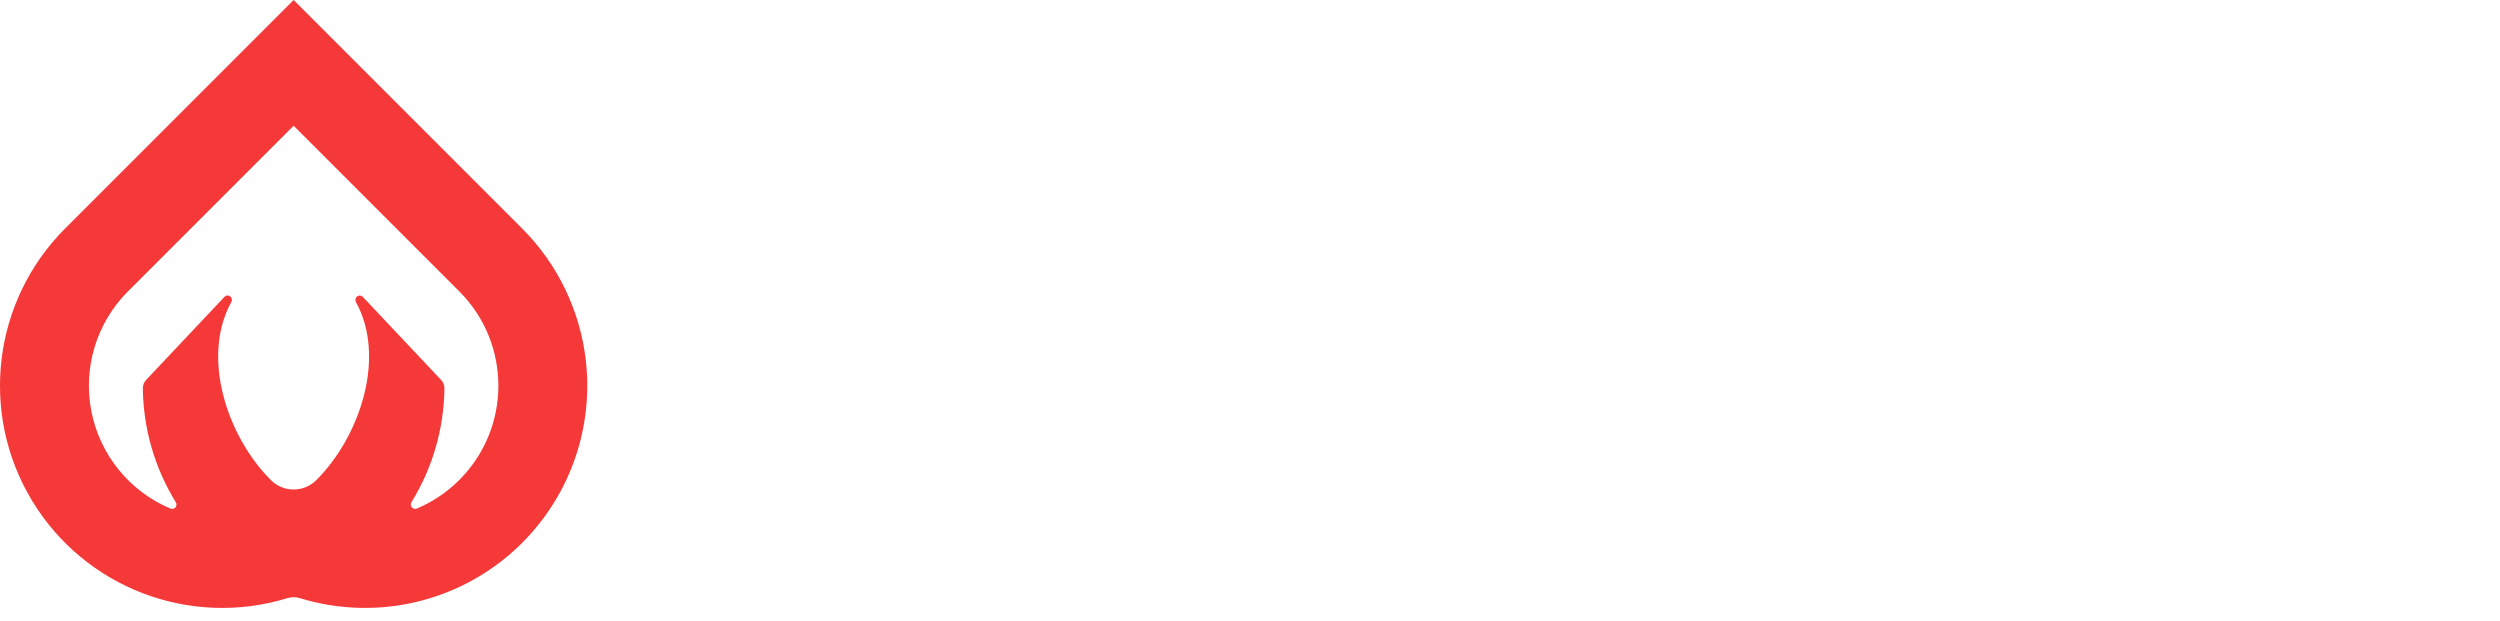
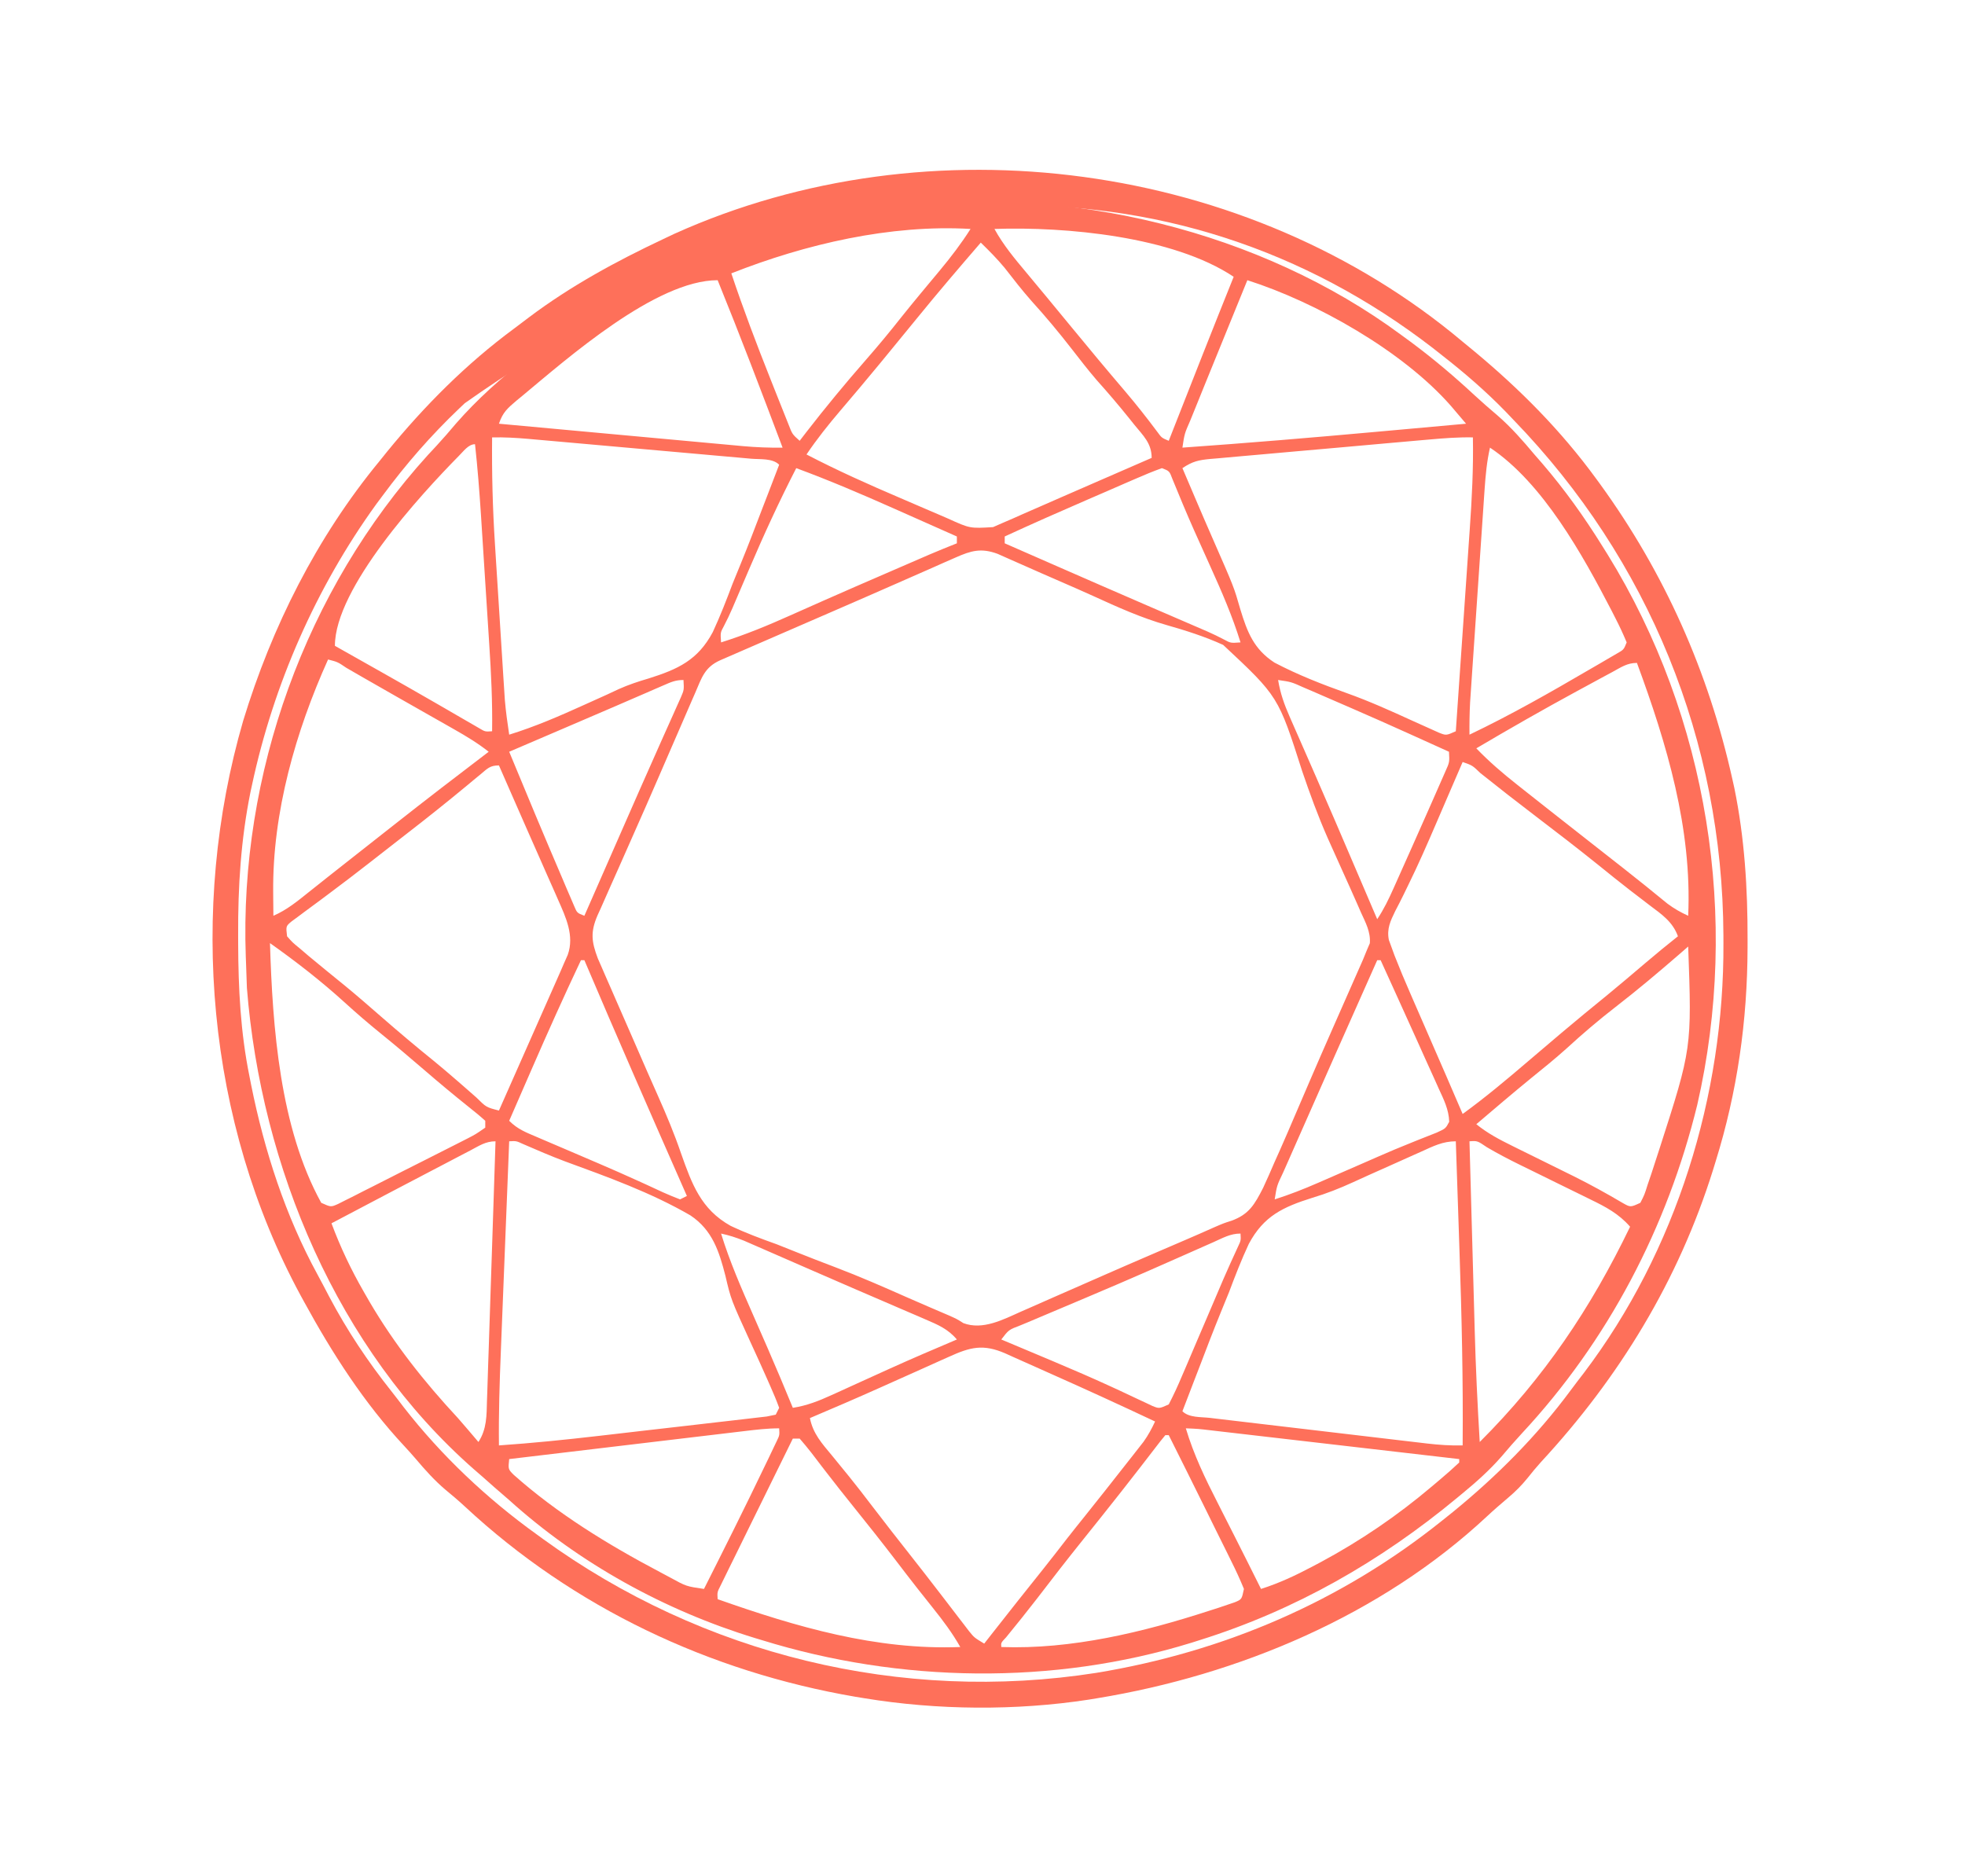
- <svg xmlns="http://www.w3.org/2000/svg" class="h-8 w-auto" width="149" height="37" viewBox="0 0 149 37" fill="none">
-   <path d="M31.147 13.648l-.021-.022a.013.013 0 0 1-.005-.005L17.502 0 3.88 13.62l-.004.006-.023.021a13.245 13.245 0 0 0 13.283 22c.238-.072.492-.072.73 0a13.243 13.243 0 0 0 17.04-14.242 13.246 13.246 0 0 0-3.759-7.757zM8.723 22.63a.714.714 0 0 0-.209.505 13.219 13.219 0 0 0 1.965 6.802.258.258 0 0 1-.317.375 7.947 7.947 0 0 1-2.543-12.938L17.5 7.493l9.882 9.881a7.945 7.945 0 0 1-.007 11.231 7.922 7.922 0 0 1-2.536 1.707.26.26 0 0 1-.318-.375 13.22 13.22 0 0 0 1.966-6.802.713.713 0 0 0-.21-.505l-4.674-4.958a.26.26 0 0 0-.391.326c1.815 3.285.254 8.004-2.35 10.607l-.013.014a1.918 1.918 0 0 1-2.7 0l-.012-.014c-2.604-2.603-4.164-7.322-2.349-10.607a.258.258 0 0 0-.39-.326L8.722 22.63z" fill="#F53838" />
+ <svg xmlns="http://www.w3.org/2000/svg" version="1.1" width="575" height="549">
+   <path d="M0 0 C1.591 1.168 1.591 1.168 3.215 2.359 C9.627 7.143 15.642 12.238 21.504 17.691 C23.709 19.731 25.958 21.685 28.25 23.625 C32.239 27.105 35.608 30.946 39 35 C39.762 35.874 40.524 36.748 41.309 37.648 C47.917 45.339 53.649 53.39 59 62 C59.477 62.764 59.955 63.529 60.446 64.316 C89.831 111.954 99.167 170.752 86.657 225.315 C77.866 261.251 60.538 294.386 35.309 321.504 C33.269 323.709 31.315 325.958 29.375 328.25 C25.885 332.239 22.089 335.635 18 339 C17.219 339.65 17.219 339.65 16.421 340.313 C-6.106 358.992 -30.969 373.219 -59 382 C-59.779 382.247 -60.559 382.494 -61.362 382.748 C-101.794 395.236 -146.699 394.474 -187 382 C-187.675 381.797 -188.351 381.594 -189.047 381.385 C-215.449 373.32 -240.534 359.496 -261 341 C-262.394 339.79 -263.79 338.581 -265.188 337.375 C-266.459 336.251 -267.73 335.126 -269 334 C-269.789 333.316 -270.578 332.631 -271.391 331.926 C-311.351 296.808 -333.594 243.418 -337.75 191.125 C-337.856 188.751 -337.938 186.376 -338 184 C-338.026 183.325 -338.052 182.649 -338.078 181.954 C-339.999 128.635 -320.653 74.704 -284.812 35.188 C-283.982 34.295 -283.152 33.403 -282.297 32.484 C-280.32 30.347 -278.434 28.166 -276.562 25.938 C-264.185 11.817 -248.175 0.36 -232 -9 C-230.929 -9.654 -229.858 -10.307 -228.754 -10.98 C-204.821 -25.285 -177.5 -33.27 -150 -37 C-148.983 -37.151 -148.983 -37.151 -147.945 -37.306 C-97.411 -44.039 -41.061 -30.362 0 0 Z M-196 -18 C-192.516 -7.579 -188.625 2.674 -184.567 12.883 C-184.022 14.253 -183.479 15.624 -182.938 16.995 C-182.168 18.945 -181.39 20.893 -180.609 22.84 C-179.928 24.547 -179.928 24.547 -179.233 26.289 C-178.156 29.078 -178.156 29.078 -176 31 C-175.357 30.163 -174.714 29.327 -174.051 28.465 C-168.446 21.228 -162.655 14.211 -156.626 7.323 C-153.051 3.233 -149.597 -0.924 -146.238 -5.195 C-144.363 -7.545 -142.463 -9.866 -140.543 -12.18 C-139.92 -12.931 -139.296 -13.683 -138.654 -14.458 C-137.412 -15.953 -136.168 -17.446 -134.922 -18.937 C-131.693 -22.829 -128.712 -26.73 -126 -31 C-149.442 -32.361 -174.298 -26.571 -196 -18 Z M-119 -31 C-116.418 -26.291 -113.118 -22.35 -109.688 -18.25 C-108.424 -16.729 -107.161 -15.208 -105.898 -13.688 C-105.252 -12.911 -104.606 -12.135 -103.94 -11.336 C-101.472 -8.365 -99.022 -5.379 -96.572 -2.394 C-91.34 3.981 -86.064 10.312 -80.71 16.584 C-77.45 20.42 -74.351 24.356 -71.34 28.391 C-70.074 30.13 -70.074 30.13 -68 31 C-67.709 30.257 -67.417 29.513 -67.117 28.747 C-61.131 13.477 -55.119 -1.782 -49 -17 C-66.779 -28.853 -98.202 -31.709 -119 -31 Z M-123 -27 C-129.26 -19.744 -135.486 -12.471 -141.531 -5.035 C-144.633 -1.221 -147.752 2.578 -150.875 6.375 C-151.473 7.102 -152.071 7.83 -152.687 8.579 C-156.437 13.131 -160.232 17.64 -164.062 22.125 C-167.604 26.275 -170.948 30.474 -174 35 C-164.978 39.695 -155.764 43.815 -146.416 47.806 C-144.039 48.822 -141.667 49.847 -139.295 50.873 C-137.771 51.527 -136.247 52.18 -134.723 52.832 C-134.021 53.136 -133.318 53.44 -132.595 53.754 C-126.175 56.668 -126.175 56.668 -119.411 56.262 C-118.494 55.86 -117.577 55.458 -116.633 55.043 C-115.072 54.37 -115.072 54.37 -113.48 53.683 C-112.373 53.189 -111.266 52.696 -110.125 52.188 C-108.986 51.692 -107.846 51.197 -106.672 50.686 C-104.299 49.653 -101.929 48.614 -99.561 47.569 C-96.103 46.046 -92.639 44.539 -89.172 43.039 C-83.776 40.704 -78.386 38.357 -73 36 C-73 31.715 -75.473 29.496 -78.062 26.312 C-78.569 25.679 -79.076 25.045 -79.598 24.393 C-82.676 20.564 -85.849 16.841 -89.129 13.184 C-91.667 10.221 -94.045 7.143 -96.438 4.062 C-100.166 -0.733 -104.003 -5.35 -108.094 -9.844 C-110.884 -13 -113.461 -16.314 -116.043 -19.641 C-118.216 -22.26 -120.563 -24.626 -123 -27 Z M-257.125 17.812 C-257.694 18.281 -258.264 18.749 -258.85 19.232 C-261.468 21.447 -262.895 22.684 -264 26 C-254.064 26.916 -244.128 27.829 -234.192 28.738 C-229.578 29.16 -224.964 29.584 -220.351 30.009 C-215.896 30.42 -211.442 30.828 -206.987 31.235 C-205.29 31.39 -203.592 31.546 -201.894 31.704 C-199.513 31.924 -197.131 32.141 -194.75 32.357 C-194.051 32.423 -193.353 32.488 -192.633 32.556 C-188.742 32.905 -184.906 33.062 -181 33 C-187.174 16.601 -193.404 0.235 -200 -16 C-218.07 -16 -243.926 6.844 -257.125 17.812 Z M-45 -16 C-48.675 -7.003 -52.341 1.997 -56 11 C-56.431 12.059 -56.862 13.118 -57.306 14.209 C-58.437 16.992 -59.563 19.777 -60.688 22.562 C-61.026 23.394 -61.364 24.225 -61.713 25.081 C-63.391 28.918 -63.391 28.918 -64 33 C-45.084 31.663 -26.198 30.088 -7.312 28.375 C-4.738 28.143 -2.163 27.911 0.412 27.68 C6.608 27.122 12.804 26.562 19 26 C18.044 24.873 17.086 23.747 16.127 22.621 C15.594 21.994 15.061 21.367 14.511 20.721 C0.422 4.677 -24.873 -9.582 -45 -16 Z M-266 30 C-266.104 40.476 -265.841 50.856 -265.16 61.316 C-265.073 62.712 -264.985 64.107 -264.898 65.502 C-264.717 68.39 -264.533 71.278 -264.346 74.166 C-264.107 77.851 -263.876 81.535 -263.647 85.22 C-263.468 88.087 -263.286 90.953 -263.104 93.819 C-262.976 95.833 -262.849 97.846 -262.723 99.86 C-262.603 101.703 -262.603 101.703 -262.481 103.584 C-262.412 104.657 -262.343 105.731 -262.272 106.836 C-261.979 110.249 -261.513 113.614 -261 117 C-253.433 114.656 -246.334 111.583 -239.125 108.312 C-236.899 107.306 -234.673 106.303 -232.445 105.301 C-231.28 104.757 -230.114 104.214 -228.914 103.654 C-226.072 102.384 -223.233 101.441 -220.247 100.567 C-211.621 97.857 -205.799 95.198 -201.421 86.979 C-199.266 82.335 -197.424 77.604 -195.625 72.812 C-194.845 70.885 -194.058 68.96 -193.266 67.037 C-191.095 61.722 -189.036 56.368 -187 51 C-186.453 49.579 -185.904 48.159 -185.354 46.74 C-184.229 43.829 -183.11 40.916 -182 38 C-183.944 36.056 -187.529 36.474 -190.194 36.244 C-190.947 36.175 -191.7 36.107 -192.476 36.037 C-194.978 35.81 -197.481 35.591 -199.984 35.371 C-201.72 35.216 -203.455 35.06 -205.19 34.905 C-208.835 34.578 -212.481 34.255 -216.126 33.934 C-220.795 33.523 -225.463 33.105 -230.131 32.686 C-233.719 32.364 -237.307 32.045 -240.894 31.726 C-242.615 31.573 -244.336 31.42 -246.057 31.266 C-248.467 31.051 -250.877 30.838 -253.288 30.627 C-253.998 30.563 -254.708 30.499 -255.439 30.433 C-258.971 30.126 -262.455 29.931 -266 30 Z M8.412 30.611 C7.291 30.708 7.291 30.708 6.148 30.808 C3.69 31.023 1.232 31.242 -1.227 31.461 C-2.488 31.573 -2.488 31.573 -3.776 31.687 C-8.221 32.083 -12.666 32.481 -17.11 32.881 C-21.704 33.294 -26.299 33.697 -30.894 34.098 C-34.427 34.408 -37.96 34.725 -41.492 35.045 C-43.186 35.197 -44.881 35.346 -46.576 35.492 C-48.941 35.697 -51.306 35.912 -53.67 36.13 C-54.722 36.218 -54.722 36.218 -55.796 36.307 C-59.291 36.641 -61.008 37.005 -64 39 C-63.314 40.609 -62.629 42.217 -61.943 43.825 C-61.329 45.265 -60.715 46.705 -60.103 48.145 C-58.4 52.141 -56.681 56.128 -54.932 60.104 C-48.921 73.817 -48.921 73.817 -47.055 80.32 C-45.027 86.989 -43.097 91.986 -37.066 95.908 C-30.231 99.499 -23.134 102.267 -15.869 104.857 C-9.356 107.181 -3.1 110.001 3.188 112.875 C5.03 113.716 6.878 114.548 8.73 115.367 C9.487 115.709 10.244 116.05 11.024 116.402 C13.178 117.262 13.178 117.262 16 116 C16.657 106.559 17.309 97.118 17.956 87.677 C18.256 83.291 18.558 78.906 18.864 74.521 C19.159 70.281 19.45 66.041 19.739 61.8 C19.849 60.191 19.961 58.582 20.074 56.973 C20.706 47.974 21.172 39.028 21 30 C16.776 29.92 12.615 30.235 8.412 30.611 Z M-275.75 35.438 C-286.965 46.83 -312 74.106 -312 91 C-311.413 91.331 -310.826 91.662 -310.222 92.003 C-307.418 93.585 -304.615 95.167 -301.812 96.75 C-300.785 97.33 -299.757 97.909 -298.698 98.507 C-293.409 101.494 -288.128 104.496 -282.867 107.535 C-281.911 108.087 -280.955 108.638 -279.969 109.206 C-278.137 110.264 -276.306 111.326 -274.478 112.392 C-273.654 112.867 -272.83 113.342 -271.98 113.832 C-271.258 114.252 -270.535 114.672 -269.79 115.105 C-268.035 116.149 -268.035 116.149 -266 116 C-265.867 107.465 -266.283 99.011 -266.84 90.496 C-266.927 89.123 -267.015 87.751 -267.102 86.378 C-267.284 83.519 -267.468 80.661 -267.654 77.803 C-267.891 74.167 -268.123 70.53 -268.353 66.894 C-268.533 64.065 -268.714 61.237 -268.896 58.408 C-269.024 56.424 -269.15 54.44 -269.277 52.456 C-269.723 45.621 -270.253 38.809 -271 32 C-272.974 32 -274.43 34.163 -275.75 35.438 Z M26 33 C25.082 37.056 24.711 41.027 24.427 45.174 C24.379 45.877 24.33 46.58 24.279 47.304 C24.119 49.618 23.964 51.932 23.809 54.246 C23.698 55.861 23.587 57.476 23.477 59.092 C23.245 62.473 23.016 65.855 22.788 69.237 C22.497 73.562 22.201 77.887 21.904 82.212 C21.675 85.547 21.448 88.881 21.222 92.216 C21.114 93.811 21.005 95.405 20.895 96.999 C20.743 99.232 20.593 101.464 20.443 103.697 C20.357 104.965 20.271 106.234 20.183 107.541 C20.016 110.703 19.966 113.835 20 117 C32.01 111.268 43.517 104.715 55 98 C55.934 97.46 56.868 96.92 57.83 96.364 C58.737 95.833 59.644 95.301 60.578 94.754 C61.402 94.274 62.226 93.794 63.075 93.299 C65.136 92.138 65.136 92.138 66 90 C64.98 87.544 63.9 85.235 62.688 82.875 C62.326 82.164 61.964 81.454 61.591 80.721 C53.146 64.434 41.474 43.316 26 33 Z M-177 39 C-181.998 48.725 -186.527 58.569 -190.812 68.625 C-191.671 70.63 -192.531 72.635 -193.392 74.639 C-194.16 76.43 -194.926 78.222 -195.691 80.014 C-196.462 81.774 -197.275 83.518 -198.175 85.216 C-199.21 87.126 -199.21 87.126 -199 90 C-192.041 87.811 -185.465 85.111 -178.812 82.125 C-176.616 81.149 -174.42 80.174 -172.223 79.199 C-171.063 78.684 -169.903 78.169 -168.708 77.638 C-162.736 74.994 -156.744 72.399 -150.752 69.804 C-148.78 68.951 -146.81 68.096 -144.839 67.241 C-143.629 66.717 -142.419 66.192 -141.172 65.652 C-140.1 65.188 -139.029 64.724 -137.925 64.246 C-135.297 63.126 -132.657 62.048 -130 61 C-130 60.34 -130 59.68 -130 59 C-134.602 56.951 -139.206 54.907 -143.812 52.866 C-145.373 52.174 -146.933 51.48 -148.493 50.786 C-157.908 46.595 -167.329 42.572 -177 39 Z M-70 39 C-72.549 39.924 -74.987 40.916 -77.465 42.008 C-78.213 42.33 -78.961 42.653 -79.731 42.985 C-82.137 44.024 -84.537 45.075 -86.938 46.125 C-88.521 46.811 -90.105 47.495 -91.689 48.18 C-99.831 51.703 -107.944 55.285 -116 59 C-116 59.66 -116 60.32 -116 61 C-111.292 63.063 -106.584 65.126 -101.875 67.188 C-100.809 67.654 -100.809 67.654 -99.722 68.13 C-91.599 71.686 -83.474 75.234 -75.336 78.754 C-74.307 79.199 -74.307 79.199 -73.257 79.653 C-69.971 81.074 -66.685 82.494 -63.398 83.911 C-62.22 84.42 -61.042 84.929 -59.828 85.453 C-58.796 85.898 -57.764 86.343 -56.7 86.802 C-55.05 87.534 -53.417 88.31 -51.823 89.159 C-49.881 90.209 -49.881 90.209 -47 90 C-49.373 82.327 -52.504 75.124 -55.812 67.812 C-56.89 65.416 -57.967 63.019 -59.043 60.621 C-59.555 59.48 -60.067 58.339 -60.595 57.164 C-62.792 52.216 -64.872 47.224 -66.914 42.211 C-67.797 39.849 -67.797 39.849 -70 39 Z M-130.336 65.141 C-131.442 65.625 -132.547 66.109 -133.687 66.608 C-134.916 67.156 -136.146 67.703 -137.375 68.25 C-138.661 68.816 -139.948 69.382 -141.235 69.946 C-143.367 70.882 -145.498 71.818 -147.628 72.757 C-154.125 75.622 -160.635 78.455 -167.148 81.281 C-168.188 81.733 -169.228 82.184 -170.3 82.649 C-172.402 83.562 -174.505 84.474 -176.607 85.386 C-181.671 87.584 -186.734 89.783 -191.797 91.984 C-192.698 92.375 -193.598 92.767 -194.526 93.17 C-195.351 93.528 -196.176 93.887 -197.026 94.257 C-197.749 94.571 -198.471 94.885 -199.215 95.208 C-203.802 97.243 -204.655 100.307 -206.57 104.766 C-206.924 105.575 -207.278 106.384 -207.642 107.217 C-208.81 109.892 -209.968 112.571 -211.125 115.25 C-211.927 117.098 -212.73 118.946 -213.532 120.794 C-214.772 123.649 -216.012 126.505 -217.248 129.361 C-219.677 134.973 -222.133 140.573 -224.619 146.16 C-226.126 149.547 -227.623 152.94 -229.118 156.332 C-229.829 157.939 -230.544 159.544 -231.264 161.147 C-232.265 163.379 -233.25 165.618 -234.23 167.859 C-234.528 168.513 -234.827 169.166 -235.134 169.839 C-237.257 174.761 -236.927 177.538 -235.074 182.459 C-234.51 183.75 -234.51 183.75 -233.934 185.068 C-233.506 186.054 -233.078 187.041 -232.636 188.057 C-231.937 189.649 -231.937 189.649 -231.223 191.273 C-230.737 192.388 -230.252 193.503 -229.752 194.652 C-228.193 198.228 -226.628 201.802 -225.062 205.375 C-223.537 208.871 -222.013 212.367 -220.491 215.865 C-219.477 218.183 -218.453 220.498 -217.42 222.808 C-214.968 228.316 -212.674 233.792 -210.727 239.5 C-207.542 248.512 -204.889 255.881 -196.235 260.728 C-191.836 262.817 -187.333 264.487 -182.75 266.125 C-180.827 266.881 -178.908 267.646 -176.992 268.418 C-173.163 269.95 -169.321 271.442 -165.462 272.899 C-158.364 275.598 -151.426 278.638 -144.485 281.715 C-140.512 283.467 -136.516 285.168 -132.526 286.881 C-130 288 -130 288 -128.097 289.211 C-122.438 291.341 -116.46 288.18 -111.277 285.859 C-110.181 285.381 -110.181 285.381 -109.063 284.894 C-106.684 283.854 -104.311 282.802 -101.938 281.75 C-100.287 281.026 -98.635 280.302 -96.984 279.579 C-93.622 278.107 -90.263 276.631 -86.904 275.152 C-82.336 273.143 -77.756 271.16 -73.172 269.188 C-72.487 268.893 -71.803 268.598 -71.098 268.294 C-68.503 267.177 -65.909 266.06 -63.313 264.945 C-60.483 263.728 -57.66 262.5 -54.849 261.236 C-52 260 -52 260 -49.655 259.248 C-44.499 257.398 -42.848 254.442 -40.379 249.617 C-39.205 247.098 -38.097 244.554 -37 242 C-36.238 240.299 -36.238 240.299 -35.46 238.563 C-33.921 235.097 -32.425 231.614 -30.938 228.125 C-29.818 225.515 -28.696 222.906 -27.574 220.297 C-27.287 219.628 -27 218.96 -26.705 218.271 C-24.523 213.195 -22.309 208.134 -20.082 203.078 C-19.6 201.982 -19.6 201.982 -19.107 200.863 C-17.846 197.996 -16.584 195.129 -15.316 192.265 C-14.442 190.29 -13.572 188.313 -12.703 186.336 C-12.205 185.207 -11.706 184.078 -11.192 182.916 C-10.799 181.953 -10.405 180.991 -10 180 C-9.722 179.354 -9.444 178.708 -9.158 178.042 C-8.899 174.7 -10.417 171.969 -11.77 168.992 C-12.076 168.29 -12.383 167.589 -12.699 166.866 C-14.08 163.714 -15.495 160.577 -16.912 157.442 C-18.057 154.907 -19.197 152.371 -20.332 149.832 C-20.723 148.959 -21.114 148.086 -21.517 147.186 C-24.332 140.79 -26.694 134.31 -28.949 127.699 C-35.937 105.812 -35.937 105.812 -52.072 90.735 C-57.388 88.307 -62.945 86.541 -68.559 84.943 C-76.051 82.807 -83.001 79.666 -90.073 76.433 C-93.286 74.972 -96.521 73.564 -99.758 72.156 C-103.477 70.538 -107.194 68.915 -110.897 67.262 C-112.158 66.706 -113.419 66.15 -114.68 65.594 C-115.798 65.096 -116.917 64.597 -118.07 64.084 C-122.889 62.301 -125.829 63.146 -130.336 65.141 Z M-314 95 C-323.498 116.055 -330.27 139.763 -330.062 163 C-330.058 163.679 -330.053 164.359 -330.049 165.059 C-330.037 166.706 -330.019 168.353 -330 170 C-326.08 168.308 -322.928 165.712 -319.625 163.062 C-318.367 162.064 -317.109 161.065 -315.852 160.066 C-315.211 159.556 -314.571 159.046 -313.911 158.52 C-310.952 156.166 -307.976 153.833 -305 151.5 C-301.532 148.777 -298.066 146.053 -294.605 143.32 C-285.476 136.118 -276.252 129.043 -267 122 C-270.178 119.493 -273.506 117.486 -277.023 115.488 C-277.606 115.156 -278.189 114.824 -278.789 114.482 C-280.65 113.423 -282.512 112.368 -284.375 111.312 C-285.587 110.623 -286.8 109.934 -288.012 109.244 C-289.828 108.211 -291.645 107.178 -293.464 106.147 C-296.649 104.34 -299.829 102.525 -303.001 100.697 C-303.647 100.325 -304.292 99.954 -304.957 99.571 C-306.199 98.856 -307.439 98.14 -308.678 97.422 C-311.184 95.724 -311.184 95.724 -314 95 Z M61.785 98.676 C60.714 99.252 59.644 99.828 58.541 100.421 C57.393 101.045 56.245 101.67 55.062 102.312 C53.888 102.948 52.713 103.584 51.538 104.219 C41.58 109.621 31.755 115.241 22 121 C25.743 124.891 29.699 128.286 33.938 131.625 C34.594 132.146 35.25 132.666 35.926 133.203 C37.947 134.806 39.973 136.404 42 138 C42.909 138.717 42.909 138.717 43.837 139.449 C47.885 142.64 51.942 145.821 56 149 C58.417 150.895 60.834 152.791 63.25 154.688 C63.831 155.143 64.411 155.598 65.01 156.066 C69.352 159.475 73.647 162.939 77.914 166.441 C79.877 167.908 81.774 168.988 84 170 C85.143 144.422 77.766 119.747 69 96 C66.104 96 64.331 97.303 61.785 98.676 Z M-36 101 C-35.362 104.905 -34.179 108.203 -32.586 111.82 C-32.079 112.98 -31.572 114.139 -31.05 115.333 C-30.777 115.951 -30.505 116.568 -30.224 117.203 C-29.064 119.829 -27.915 122.459 -26.766 125.089 C-26.152 126.493 -25.538 127.897 -24.923 129.3 C-21.129 137.971 -17.41 146.673 -13.688 155.375 C-13.017 156.942 -12.346 158.508 -11.675 160.075 C-10.116 163.716 -8.558 167.358 -7 171 C-5.009 168.014 -3.635 165.129 -2.172 161.855 C-1.9 161.249 -1.629 160.643 -1.349 160.018 C-0.773 158.73 -0.198 157.442 0.375 156.153 C1.231 154.231 2.089 152.312 2.949 150.393 C4.36 147.238 5.76 144.08 7.154 140.918 C7.728 139.616 8.304 138.316 8.881 137.016 C9.734 135.092 10.579 133.166 11.422 131.238 C11.918 130.111 12.414 128.983 12.925 127.822 C14.178 125.036 14.178 125.036 14 122 C-6.023 112.933 -6.023 112.933 -26.188 104.188 C-26.963 103.857 -27.739 103.526 -28.538 103.186 C-32.145 101.564 -32.145 101.564 -36 101 Z M-215.805 102.547 C-216.603 102.892 -217.401 103.237 -218.224 103.592 C-219.099 103.974 -219.974 104.356 -220.875 104.75 C-222.762 105.567 -224.648 106.383 -226.535 107.199 C-227.561 107.644 -228.588 108.09 -229.645 108.548 C-235.225 110.963 -240.815 113.353 -246.404 115.745 C-249.474 117.06 -252.544 118.376 -255.613 119.691 C-257.409 120.461 -259.204 121.23 -261 122 C-255.902 134.341 -250.764 146.666 -245.5 158.938 C-245.079 159.931 -244.659 160.925 -244.225 161.949 C-243.634 163.318 -243.634 163.318 -243.031 164.715 C-242.686 165.52 -242.342 166.326 -241.986 167.156 C-241.136 169.173 -241.136 169.173 -239 170 C-238.512 168.889 -238.025 167.778 -237.522 166.633 C-236.457 164.207 -235.392 161.781 -234.327 159.354 C-232.288 154.709 -230.249 150.062 -228.211 145.416 C-224.612 137.207 -221.01 129.001 -217.355 120.816 C-216.586 119.087 -216.586 119.087 -215.8 117.322 C-214.871 115.237 -213.937 113.155 -212.999 111.074 C-212.594 110.166 -212.19 109.257 -211.773 108.32 C-211.254 107.164 -211.254 107.164 -210.724 105.985 C-209.829 103.882 -209.829 103.882 -210 101 C-212.35 101 -213.65 101.61 -215.805 102.547 Z M18 125 C17.653 125.804 17.307 126.608 16.949 127.437 C15.911 129.843 14.872 132.248 13.832 134.654 C12.647 137.395 11.466 140.139 10.289 142.884 C7.647 149.025 4.985 155.131 2.027 161.129 C1.38 162.463 1.38 162.463 0.72 163.823 C-0.069 165.434 -0.882 167.033 -1.722 168.618 C-3.142 171.545 -4.236 173.8 -3.592 177.072 C-3.333 177.78 -3.074 178.488 -2.807 179.217 C-2.52 180.004 -2.234 180.792 -1.939 181.603 C-0.473 185.346 1.072 189.045 2.688 192.727 C3.031 193.518 3.375 194.31 3.729 195.126 C4.816 197.627 5.908 200.126 7 202.625 C7.732 204.307 8.464 205.989 9.195 207.672 C10.541 210.766 11.889 213.859 13.238 216.952 C14.841 220.628 16.424 224.312 18 228 C24.704 223.137 30.995 217.841 37.286 212.464 C40.06 210.095 42.841 207.734 45.625 205.375 C46.166 204.916 46.707 204.458 47.264 203.986 C51.524 200.384 55.838 196.853 60.164 193.332 C63.977 190.197 67.741 187.006 71.498 183.805 C74.623 181.147 77.784 178.546 81 176 C79.458 171.758 76.296 169.612 72.812 167 C71.533 166.019 70.255 165.037 68.977 164.055 C68.317 163.55 67.657 163.046 66.978 162.526 C63.843 160.107 60.768 157.613 57.688 155.125 C51.632 150.257 45.487 145.515 39.302 140.814 C33.882 136.692 28.52 132.501 23.201 128.25 C20.861 125.997 20.861 125.997 18 125 Z M-269.379 128.598 C-270.054 129.153 -270.729 129.708 -271.424 130.279 C-272.13 130.868 -272.835 131.456 -273.562 132.062 C-279.301 136.809 -285.106 141.448 -291 146 C-292.407 147.096 -293.813 148.192 -295.219 149.289 C-295.916 149.832 -296.613 150.375 -297.331 150.934 C-298.823 152.098 -300.315 153.262 -301.806 154.427 C-305.822 157.558 -309.859 160.653 -313.945 163.691 C-314.731 164.279 -315.517 164.867 -316.326 165.472 C-317.835 166.598 -319.349 167.715 -320.869 168.825 C-321.544 169.33 -322.219 169.835 -322.914 170.355 C-323.512 170.795 -324.109 171.235 -324.725 171.688 C-326.348 173.054 -326.348 173.054 -326 176 C-324.385 177.834 -324.385 177.834 -322.188 179.625 C-321.359 180.335 -320.53 181.046 -319.676 181.777 C-316.166 184.693 -312.63 187.575 -309.086 190.449 C-305.494 193.393 -302 196.447 -298.5 199.5 C-293.357 203.984 -288.154 208.37 -282.844 212.656 C-280.627 214.483 -278.448 216.334 -276.281 218.219 C-275.644 218.772 -275.007 219.326 -274.35 219.896 C-273.094 220.99 -271.842 222.089 -270.594 223.192 C-267.718 226.046 -267.718 226.046 -264 227 C-261.329 220.968 -258.66 214.936 -255.992 208.903 C-255.085 206.852 -254.177 204.8 -253.269 202.749 C-251.962 199.798 -250.657 196.846 -249.352 193.895 C-248.946 192.98 -248.541 192.065 -248.123 191.123 C-247.743 190.262 -247.363 189.401 -246.971 188.515 C-246.472 187.386 -246.472 187.386 -245.962 186.234 C-245.644 185.497 -245.327 184.759 -245 184 C-244.625 183.152 -244.25 182.304 -243.864 181.43 C-241.878 175.845 -244.418 170.462 -246.695 165.316 C-246.964 164.703 -247.232 164.089 -247.509 163.457 C-248.373 161.489 -249.249 159.526 -250.125 157.562 C-250.72 156.213 -251.314 154.863 -251.907 153.513 C-253.07 150.87 -254.237 148.229 -255.409 145.589 C-257.092 141.793 -258.757 137.99 -260.416 134.183 C-261.605 131.453 -262.802 128.727 -264 126 C-266.655 126 -267.351 126.914 -269.379 128.598 Z M-331 178 C-330.241 202.612 -328.141 231.976 -316 254 C-313.175 255.279 -313.175 255.279 -311.065 254.336 C-310.335 253.967 -309.604 253.598 -308.852 253.218 C-308.021 252.803 -307.19 252.389 -306.333 251.963 C-304.993 251.275 -304.993 251.275 -303.625 250.574 C-302.704 250.111 -301.783 249.649 -300.834 249.172 C-297.885 247.686 -294.943 246.187 -292 244.688 C-290.016 243.687 -288.032 242.688 -286.047 241.689 C-282.412 239.855 -278.776 238.02 -275.148 236.171 C-274.053 235.613 -274.053 235.613 -272.935 235.044 C-270.776 233.918 -270.776 233.918 -268 232 C-268 231.34 -268 230.68 -268 230 C-269.487 228.646 -271.044 227.369 -272.625 226.125 C-277.161 222.499 -281.607 218.797 -286 215 C-290.202 211.375 -294.436 207.804 -298.75 204.312 C-302.282 201.447 -305.701 198.501 -309.062 195.438 C-316.013 189.116 -323.339 183.425 -331 178 Z M84 179 C83.152 179.739 82.304 180.477 81.43 181.238 C75.313 186.537 69.152 191.734 62.75 196.688 C57.774 200.541 53.052 204.568 48.414 208.828 C45.03 211.873 41.498 214.719 37.961 217.582 C32.577 221.979 27.295 226.497 22 231 C25.295 233.673 28.766 235.491 32.566 237.363 C33.518 237.835 33.518 237.835 34.488 238.316 C36.511 239.319 38.537 240.316 40.562 241.312 C43.211 242.618 45.858 243.927 48.504 245.238 C49.466 245.713 49.466 245.713 50.448 246.197 C55.356 248.632 60.123 251.273 64.844 254.055 C67.111 255.336 67.111 255.336 70 254 C71.201 251.663 71.201 251.663 72.121 248.734 C72.497 247.627 72.874 246.521 73.261 245.38 C73.65 244.182 74.038 242.984 74.438 241.75 C74.838 240.523 75.238 239.296 75.651 238.032 C85.073 208.75 85.073 208.75 84 179 Z M-240 183 C-244.997 193.568 -249.776 204.218 -254.438 214.938 C-255.08 216.411 -255.722 217.884 -256.365 219.357 C-257.912 222.904 -259.457 226.452 -261 230 C-258.504 232.496 -256.126 233.37 -252.875 234.758 C-252.26 235.022 -251.645 235.287 -251.011 235.559 C-249.009 236.419 -247.005 237.272 -245 238.125 C-242.265 239.295 -239.531 240.468 -236.797 241.641 C-236.123 241.929 -235.449 242.218 -234.755 242.515 C-230.844 244.194 -226.952 245.908 -223.078 247.672 C-222.245 248.051 -221.413 248.43 -220.555 248.82 C-219.052 249.508 -217.552 250.202 -216.055 250.903 C-214.395 251.66 -212.7 252.34 -211 253 C-210.34 252.67 -209.68 252.34 -209 252 C-209.482 250.905 -209.965 249.809 -210.462 248.681 C-220.082 226.832 -229.662 204.971 -239 183 C-239.33 183 -239.66 183 -240 183 Z M-7 183 C-11.014 191.994 -15.011 200.995 -19 210 C-19.376 210.849 -19.752 211.698 -20.14 212.573 C-22.604 218.136 -25.063 223.701 -27.517 229.268 C-28.34 231.134 -29.165 232.999 -29.99 234.863 C-31.158 237.502 -32.322 240.143 -33.484 242.785 C-33.84 243.586 -34.196 244.387 -34.562 245.212 C-36.355 248.964 -36.355 248.964 -37 253 C-32.662 251.618 -28.516 249.993 -24.344 248.172 C-23.72 247.9 -23.095 247.629 -22.452 247.349 C-20.467 246.485 -18.484 245.618 -16.5 244.75 C-14.553 243.901 -12.605 243.052 -10.657 242.205 C-9.368 241.642 -8.079 241.078 -6.792 240.511 C-3.53 239.079 -0.258 237.693 3.055 236.381 C3.702 236.119 4.349 235.858 5.016 235.588 C6.802 234.87 8.593 234.168 10.385 233.466 C13.029 232.259 13.029 232.259 14.069 230.288 C13.961 226.709 12.467 223.757 10.992 220.559 C10.67 219.836 10.347 219.113 10.015 218.368 C8.979 216.053 7.927 213.745 6.875 211.438 C6.189 209.911 5.504 208.385 4.82 206.857 C2.895 202.565 0.949 198.282 -1 194 C-1.531 192.831 -2.062 191.662 -2.608 190.458 C-3.738 187.971 -4.868 185.485 -6 183 C-6.33 183 -6.66 183 -7 183 Z M-272.434 238.711 C-273.55 239.292 -274.665 239.873 -275.815 240.472 C-277.023 241.106 -278.23 241.741 -279.438 242.375 C-280.66 243.014 -281.882 243.652 -283.105 244.29 C-286.739 246.188 -290.37 248.093 -294 250 C-295.034 250.543 -296.069 251.085 -297.135 251.645 C-302.427 254.422 -307.716 257.207 -313 260 C-310.374 267.057 -307.255 273.602 -303.5 280.125 C-302.979 281.032 -302.458 281.94 -301.921 282.874 C-294.599 295.371 -285.852 306.41 -276 317 C-273.978 319.315 -271.988 321.655 -270 324 C-267.522 320.19 -267.616 316.23 -267.498 311.835 C-267.453 310.605 -267.453 310.605 -267.408 309.35 C-267.313 306.645 -267.231 303.94 -267.148 301.234 C-267.085 299.357 -267.02 297.479 -266.955 295.602 C-266.786 290.663 -266.628 285.725 -266.472 280.786 C-266.311 275.745 -266.139 270.705 -265.969 265.664 C-265.636 255.776 -265.314 245.888 -265 236 C-267.942 236 -269.833 237.351 -272.434 238.711 Z M-261 236 C-261.394 245.832 -261.785 255.664 -262.173 265.497 C-262.354 270.064 -262.535 274.63 -262.718 279.197 C-262.895 283.612 -263.07 288.028 -263.243 292.443 C-263.31 294.119 -263.377 295.795 -263.444 297.471 C-263.815 306.652 -264.106 315.809 -264 325 C-254.265 324.332 -244.582 323.343 -234.891 322.223 C-233.785 322.095 -233.785 322.095 -232.657 321.966 C-228.778 321.519 -224.9 321.069 -221.021 320.616 C-217.018 320.15 -213.012 319.695 -209.007 319.242 C-205.916 318.89 -202.827 318.53 -199.737 318.168 C-198.259 317.997 -196.781 317.828 -195.302 317.662 C-193.25 317.432 -191.2 317.19 -189.149 316.946 C-187.983 316.811 -186.816 316.676 -185.614 316.537 C-184.752 316.36 -183.889 316.183 -183 316 C-182.67 315.34 -182.34 314.68 -182 314 C-182.783 311.837 -183.676 309.714 -184.613 307.613 C-184.897 306.968 -185.18 306.323 -185.473 305.658 C-187.058 302.065 -188.687 298.492 -190.331 294.925 C-196.11 282.293 -196.11 282.293 -197.719 275.395 C-199.568 268.219 -201.516 261.995 -207.97 257.684 C-219.526 250.978 -232.238 246.429 -244.745 241.847 C-248.855 240.304 -252.878 238.566 -256.905 236.817 C-258.936 235.879 -258.936 235.879 -261 236 Z M5.938 239 C5.232 239.314 4.527 239.628 3.8 239.951 C1.531 240.962 -0.735 241.981 -3 243 C-5.197 243.984 -7.394 244.966 -9.593 245.944 C-11.086 246.612 -12.574 247.29 -14.058 247.976 C-17.99 249.774 -21.851 251.308 -25.999 252.54 C-34.573 255.242 -40.207 257.856 -44.57 266.017 C-46.736 270.66 -48.575 275.394 -50.375 280.188 C-51.155 282.115 -51.942 284.04 -52.734 285.963 C-54.905 291.278 -56.964 296.632 -59 302 C-59.547 303.421 -60.096 304.841 -60.646 306.26 C-61.771 309.171 -62.89 312.084 -64 315 C-62.075 316.925 -58.624 316.636 -55.989 316.94 C-55.256 317.028 -54.522 317.116 -53.767 317.206 C-51.329 317.497 -48.891 317.782 -46.453 318.066 C-44.763 318.266 -43.072 318.467 -41.382 318.667 C-37.831 319.088 -34.28 319.505 -30.729 319.921 C-26.181 320.453 -21.633 320.991 -17.086 321.531 C-13.592 321.946 -10.096 322.358 -6.601 322.769 C-4.925 322.967 -3.249 323.165 -1.573 323.364 C0.775 323.642 3.123 323.916 5.472 324.19 C6.508 324.314 6.508 324.314 7.566 324.44 C11.064 324.843 14.479 325.088 18 325 C18.162 305.981 17.727 287.015 17.073 268.01 C16.949 264.382 16.83 260.753 16.711 257.125 C16.479 250.083 16.241 243.042 16 236 C12.166 236 9.362 237.448 5.938 239 Z M20 236 C20.241 244.816 20.484 253.632 20.73 262.448 C20.845 266.544 20.959 270.639 21.07 274.735 C21.178 278.703 21.289 282.671 21.401 286.639 C21.443 288.137 21.484 289.635 21.524 291.133 C21.819 302.102 22.344 313.047 23 324 C41.8 305.239 55.49 284.866 67 261 C63.697 257.208 59.875 255.184 55.418 253.031 C54.686 252.669 53.953 252.307 53.199 251.934 C50.865 250.781 48.527 249.64 46.188 248.5 C43.86 247.358 41.534 246.213 39.209 245.066 C37.765 244.355 36.321 243.647 34.874 242.943 C31.554 241.315 28.315 239.626 25.126 237.752 C22.306 235.837 22.306 235.837 20 236 Z M-199 263 C-196.473 271.199 -193.075 278.972 -189.625 286.812 C-188.491 289.402 -187.358 291.992 -186.227 294.582 C-185.817 295.519 -185.817 295.519 -185.398 296.475 C-182.861 302.287 -180.414 308.136 -178 314 C-173.873 313.354 -170.455 311.999 -166.66 310.27 C-166.057 309.997 -165.453 309.724 -164.832 309.443 C-162.906 308.571 -160.984 307.692 -159.062 306.812 C-156.554 305.671 -154.045 304.532 -151.535 303.395 C-150.61 302.974 -150.61 302.974 -149.666 302.546 C-143.154 299.597 -136.583 296.789 -130 294 C-132.604 290.906 -135.561 289.684 -139.238 288.102 C-139.864 287.83 -140.489 287.558 -141.133 287.279 C-143.19 286.387 -145.251 285.506 -147.312 284.625 C-148.742 284.008 -150.171 283.391 -151.601 282.773 C-154.567 281.491 -157.535 280.213 -160.504 278.937 C-164.894 277.049 -169.274 275.138 -173.652 273.223 C-175.695 272.331 -177.738 271.439 -179.781 270.547 C-181.088 269.976 -182.395 269.405 -183.702 268.833 C-185.524 268.035 -187.348 267.242 -189.172 266.449 C-190.204 265.999 -191.236 265.549 -192.3 265.085 C-194.541 264.184 -196.643 263.5 -199 263 Z M-54.965 265.535 C-55.578 265.805 -56.191 266.076 -56.823 266.354 C-58.863 267.254 -60.9 268.158 -62.938 269.062 C-65.832 270.342 -68.728 271.619 -71.625 272.895 C-72.379 273.227 -73.134 273.559 -73.911 273.902 C-79.547 276.378 -85.205 278.8 -90.875 281.199 C-92.08 281.71 -92.08 281.71 -93.309 282.232 C-96.468 283.571 -99.626 284.91 -102.79 286.236 C-104.986 287.157 -107.179 288.086 -109.371 289.016 C-110.03 289.289 -110.689 289.562 -111.368 289.844 C-114.836 291.164 -114.836 291.164 -117 294 C-115.976 294.429 -115.976 294.429 -114.931 294.867 C-111.703 296.221 -108.476 297.579 -105.25 298.938 C-104.078 299.43 -102.906 299.923 -101.699 300.431 C-96.074 302.808 -90.472 305.214 -84.926 307.77 C-84.015 308.189 -83.104 308.609 -82.165 309.041 C-80.459 309.834 -78.756 310.635 -77.058 311.445 C-76.297 311.798 -75.537 312.152 -74.754 312.516 C-74.097 312.828 -73.441 313.14 -72.764 313.462 C-70.787 314.251 -70.787 314.251 -68 313 C-66.573 310.243 -65.327 307.543 -64.129 304.688 C-63.765 303.845 -63.402 303.002 -63.027 302.133 C-61.862 299.426 -60.712 296.713 -59.562 294 C-58.792 292.201 -58.021 290.403 -57.248 288.605 C-55.489 284.509 -53.741 280.407 -51.997 276.304 C-50.622 273.126 -49.183 269.979 -47.734 266.834 C-46.876 265.02 -46.876 265.02 -47 263 C-50.008 263 -52.221 264.318 -54.965 265.535 Z M-132.336 299.07 C-133.052 299.389 -133.768 299.708 -134.505 300.036 C-136.798 301.059 -139.087 302.092 -141.375 303.125 C-143.621 304.131 -145.868 305.136 -148.115 306.14 C-149.59 306.799 -151.065 307.46 -152.54 308.121 C-159.326 311.161 -166.154 314.098 -173 317 C-172.109 321.558 -169.466 324.446 -166.562 327.938 C-165.46 329.288 -164.358 330.64 -163.258 331.992 C-162.431 333.005 -162.431 333.005 -161.587 334.038 C-159.32 336.841 -157.123 339.696 -154.938 342.562 C-151.133 347.538 -147.286 352.477 -143.404 357.392 C-140.678 360.849 -137.977 364.324 -135.297 367.816 C-134.667 368.635 -134.037 369.453 -133.388 370.296 C-132.149 371.906 -130.914 373.519 -129.683 375.135 C-129.117 375.869 -128.551 376.603 -127.969 377.359 C-127.468 378.014 -126.967 378.668 -126.451 379.343 C-124.91 381.248 -124.91 381.248 -122 383 C-121.299 382.105 -120.597 381.211 -119.875 380.289 C-114.889 373.933 -109.885 367.593 -104.828 361.293 C-102.441 358.299 -100.099 355.273 -97.754 352.246 C-96.001 350.002 -94.223 347.78 -92.438 345.562 C-88.469 340.608 -84.54 335.623 -80.625 330.625 C-80.006 329.839 -79.386 329.054 -78.748 328.244 C-78.163 327.496 -77.579 326.748 -76.977 325.977 C-76.451 325.307 -75.926 324.638 -75.385 323.948 C-74.024 322.034 -72.988 320.127 -72 318 C-82.098 313.245 -92.237 308.591 -102.438 304.063 C-103.959 303.387 -105.478 302.707 -106.996 302.024 C-109.227 301.021 -111.463 300.027 -113.699 299.035 C-114.713 298.576 -114.713 298.576 -115.748 298.107 C-122.297 295.23 -126.087 296.225 -132.336 299.07 Z M-63 320 C-60.693 327.722 -57.351 334.648 -53.688 341.812 C-53.131 342.911 -52.575 344.01 -52.002 345.143 C-50.892 347.335 -49.78 349.527 -48.666 351.717 C-46.087 356.8 -43.543 361.899 -41 367 C-35.687 365.305 -30.979 363.098 -26.062 360.5 C-25.229 360.059 -24.395 359.619 -23.535 359.165 C-11.881 352.9 -1.097 345.558 9 337 C9.788 336.335 10.575 335.67 11.387 334.984 C14.242 332.545 14.242 332.545 17 330 C17 329.67 17 329.34 17 329 C6.865 327.825 -3.271 326.652 -13.406 325.48 C-18.112 324.935 -22.818 324.391 -27.524 323.845 C-32.063 323.319 -36.601 322.794 -41.14 322.27 C-42.874 322.069 -44.609 321.868 -46.343 321.667 C-48.766 321.386 -51.19 321.106 -53.613 320.826 C-54.696 320.7 -54.696 320.7 -55.801 320.571 C-59.391 320.147 -59.391 320.147 -63 320 Z M-192.317 320.826 C-193.43 320.958 -193.43 320.958 -194.565 321.092 C-197.016 321.383 -199.467 321.676 -201.918 321.969 C-203.618 322.171 -205.317 322.372 -207.017 322.574 C-211.49 323.105 -215.964 323.638 -220.437 324.172 C-225.001 324.716 -229.566 325.258 -234.131 325.801 C-243.087 326.865 -252.044 327.932 -261 329 C-261.317 331.955 -261.317 331.955 -259.699 333.586 C-246.908 344.962 -232.095 354.029 -217 362 C-215.974 362.548 -214.948 363.096 -213.891 363.66 C-209.188 366.243 -209.188 366.243 -204 367 C-197.992 355.086 -192.017 343.158 -186.25 331.125 C-185.82 330.235 -185.391 329.344 -184.948 328.427 C-184.558 327.608 -184.168 326.789 -183.766 325.945 C-183.423 325.229 -183.08 324.512 -182.728 323.774 C-181.874 322.011 -181.874 322.011 -182 320 C-185.483 320 -188.866 320.411 -192.317 320.826 Z M-69 322 C-69.993 323.18 -70.942 324.397 -71.875 325.625 C-74.957 329.643 -78.059 333.643 -81.188 337.625 C-81.653 338.217 -82.118 338.81 -82.597 339.42 C-86.059 343.822 -89.556 348.196 -93.062 352.562 C-97.675 358.308 -102.192 364.118 -106.664 369.973 C-109.583 373.755 -112.581 377.47 -115.602 381.172 C-117.101 382.749 -117.101 382.749 -117 384 C-96.472 384.746 -75.514 379.676 -56.125 373.375 C-55.221 373.086 -54.317 372.797 -53.386 372.499 C-52.56 372.218 -51.734 371.938 -50.883 371.648 C-50.155 371.403 -49.426 371.157 -48.676 370.904 C-46.636 370.051 -46.636 370.051 -46 367 C-47.14 364.21 -48.349 361.581 -49.699 358.895 C-50.091 358.096 -50.482 357.298 -50.885 356.476 C-52.144 353.917 -53.415 351.365 -54.688 348.812 C-55.526 347.112 -56.364 345.411 -57.201 343.709 C-60.773 336.459 -64.383 329.228 -68 322 C-68.33 322 -68.66 322 -69 322 Z M-178 323 C-181.139 329.369 -184.271 335.742 -187.399 342.116 C-188.465 344.286 -189.532 346.455 -190.601 348.623 C-192.133 351.734 -193.661 354.847 -195.188 357.961 C-195.909 359.422 -195.909 359.422 -196.646 360.912 C-197.086 361.813 -197.527 362.714 -197.98 363.642 C-198.371 364.437 -198.762 365.232 -199.165 366.051 C-200.131 367.953 -200.131 367.953 -200 370 C-177.022 378.107 -153.636 384.958 -129 384 C-131.335 379.869 -134.104 376.195 -137.062 372.5 C-138.055 371.249 -139.047 369.998 -140.039 368.746 C-140.537 368.118 -141.035 367.49 -141.548 366.843 C-143.706 364.104 -145.821 361.334 -147.938 358.562 C-152.033 353.212 -156.219 347.937 -160.447 342.689 C-163.043 339.463 -165.612 336.22 -168.137 332.938 C-168.639 332.287 -169.141 331.637 -169.658 330.967 C-170.619 329.72 -171.574 328.47 -172.523 327.215 C-173.636 325.773 -174.813 324.381 -176 323 C-176.66 323 -177.32 323 -178 323 Z " fill="#FE705A" transform="translate(410,98)" />
+   <path d="M0 0 C1.157 0.953 2.315 1.906 3.473 2.859 C16.812 13.954 28.756 25.979 39 40 C39.593 40.81 39.593 40.81 40.198 41.636 C59.099 67.687 71.95 96.61 78.938 128.062 C79.125 128.904 79.312 129.746 79.505 130.613 C82.502 145.232 83.412 160.046 83.375 174.938 C83.375 175.731 83.375 176.525 83.374 177.343 C83.318 198.742 80.379 219.537 74 240 C73.759 240.783 73.519 241.567 73.271 242.374 C63.144 274.746 45.852 303.087 22.902 327.887 C21.542 329.398 20.242 330.964 18.984 332.562 C17.204 334.749 15.459 336.499 13.312 338.312 C11.211 340.1 9.126 341.882 7.113 343.77 C-23.921 372.731 -65.532 390.207 -107 397 C-108.188 397.195 -108.188 397.195 -109.399 397.394 C-130.72 400.676 -153.716 400.491 -175 397 C-175.887 396.855 -176.774 396.709 -177.688 396.56 C-220.394 389.23 -260.167 370.477 -291.934 340.914 C-293.803 339.183 -295.72 337.555 -297.688 335.938 C-300.852 333.246 -303.526 330.265 -306.207 327.098 C-307.362 325.746 -308.546 324.418 -309.762 323.121 C-321.438 310.612 -330.826 295.975 -339 281 C-339.354 280.354 -339.708 279.708 -340.073 279.042 C-367.513 228.283 -372.86 166.104 -356.838 110.923 C-348.444 83.416 -335.325 57.257 -317 35 C-316.237 34.053 -315.474 33.105 -314.688 32.129 C-303.724 18.7 -291.53 6.464 -277.571 -3.839 C-276.106 -4.921 -274.658 -6.026 -273.211 -7.133 C-261.038 -16.289 -247.749 -23.517 -234 -30 C-232.895 -30.523 -231.791 -31.047 -230.652 -31.586 C-155.891 -65.269 -62.715 -52.746 0 0 Z M-292 18 C-292.53 18.503 -293.06 19.005 -293.605 19.523 C-301.903 27.429 -309.19 35.786 -316 45 C-316.634 45.851 -317.268 46.702 -317.922 47.578 C-335.546 71.993 -347.941 100.272 -354.25 129.688 C-354.401 130.386 -354.552 131.084 -354.708 131.804 C-357.518 145.727 -358.377 159.465 -358.312 173.625 C-358.311 174.456 -358.309 175.288 -358.307 176.144 C-358.259 189.296 -357.627 202.078 -355 215 C-354.834 215.847 -354.667 216.693 -354.496 217.565 C-350.612 236.82 -344.507 255.748 -335.077 273.018 C-333.925 275.139 -332.81 277.277 -331.695 279.418 C-326.415 289.402 -320.387 298.438 -313.364 307.278 C-312.18 308.773 -311.023 310.289 -309.871 311.809 C-298.88 325.94 -285.522 338.565 -271 349 C-270.077 349.673 -270.077 349.673 -269.136 350.36 C-222.422 384.276 -164.253 398.494 -107.187 389.56 C-69.873 383.417 -35.518 368.688 -6 345 C-4.98 344.184 -3.961 343.368 -2.91 342.527 C10.055 331.951 21.8 320.169 31.741 306.699 C32.967 305.045 34.219 303.415 35.477 301.785 C62.544 266.058 76.543 220.572 76.312 176 C76.31 175.242 76.308 174.484 76.306 173.703 C76.049 116.899 54.482 63.84 15 23 C14.169 22.129 13.337 21.257 12.48 20.359 C6.688 14.412 0.541 9.107 -6 4 C-7.386 2.906 -7.386 2.906 -8.801 1.789 C-83.084 -55.506 -185.872 -56.977 -292 18 Z " fill="#FE705A" transform="translate(428,100)" />
</svg>
